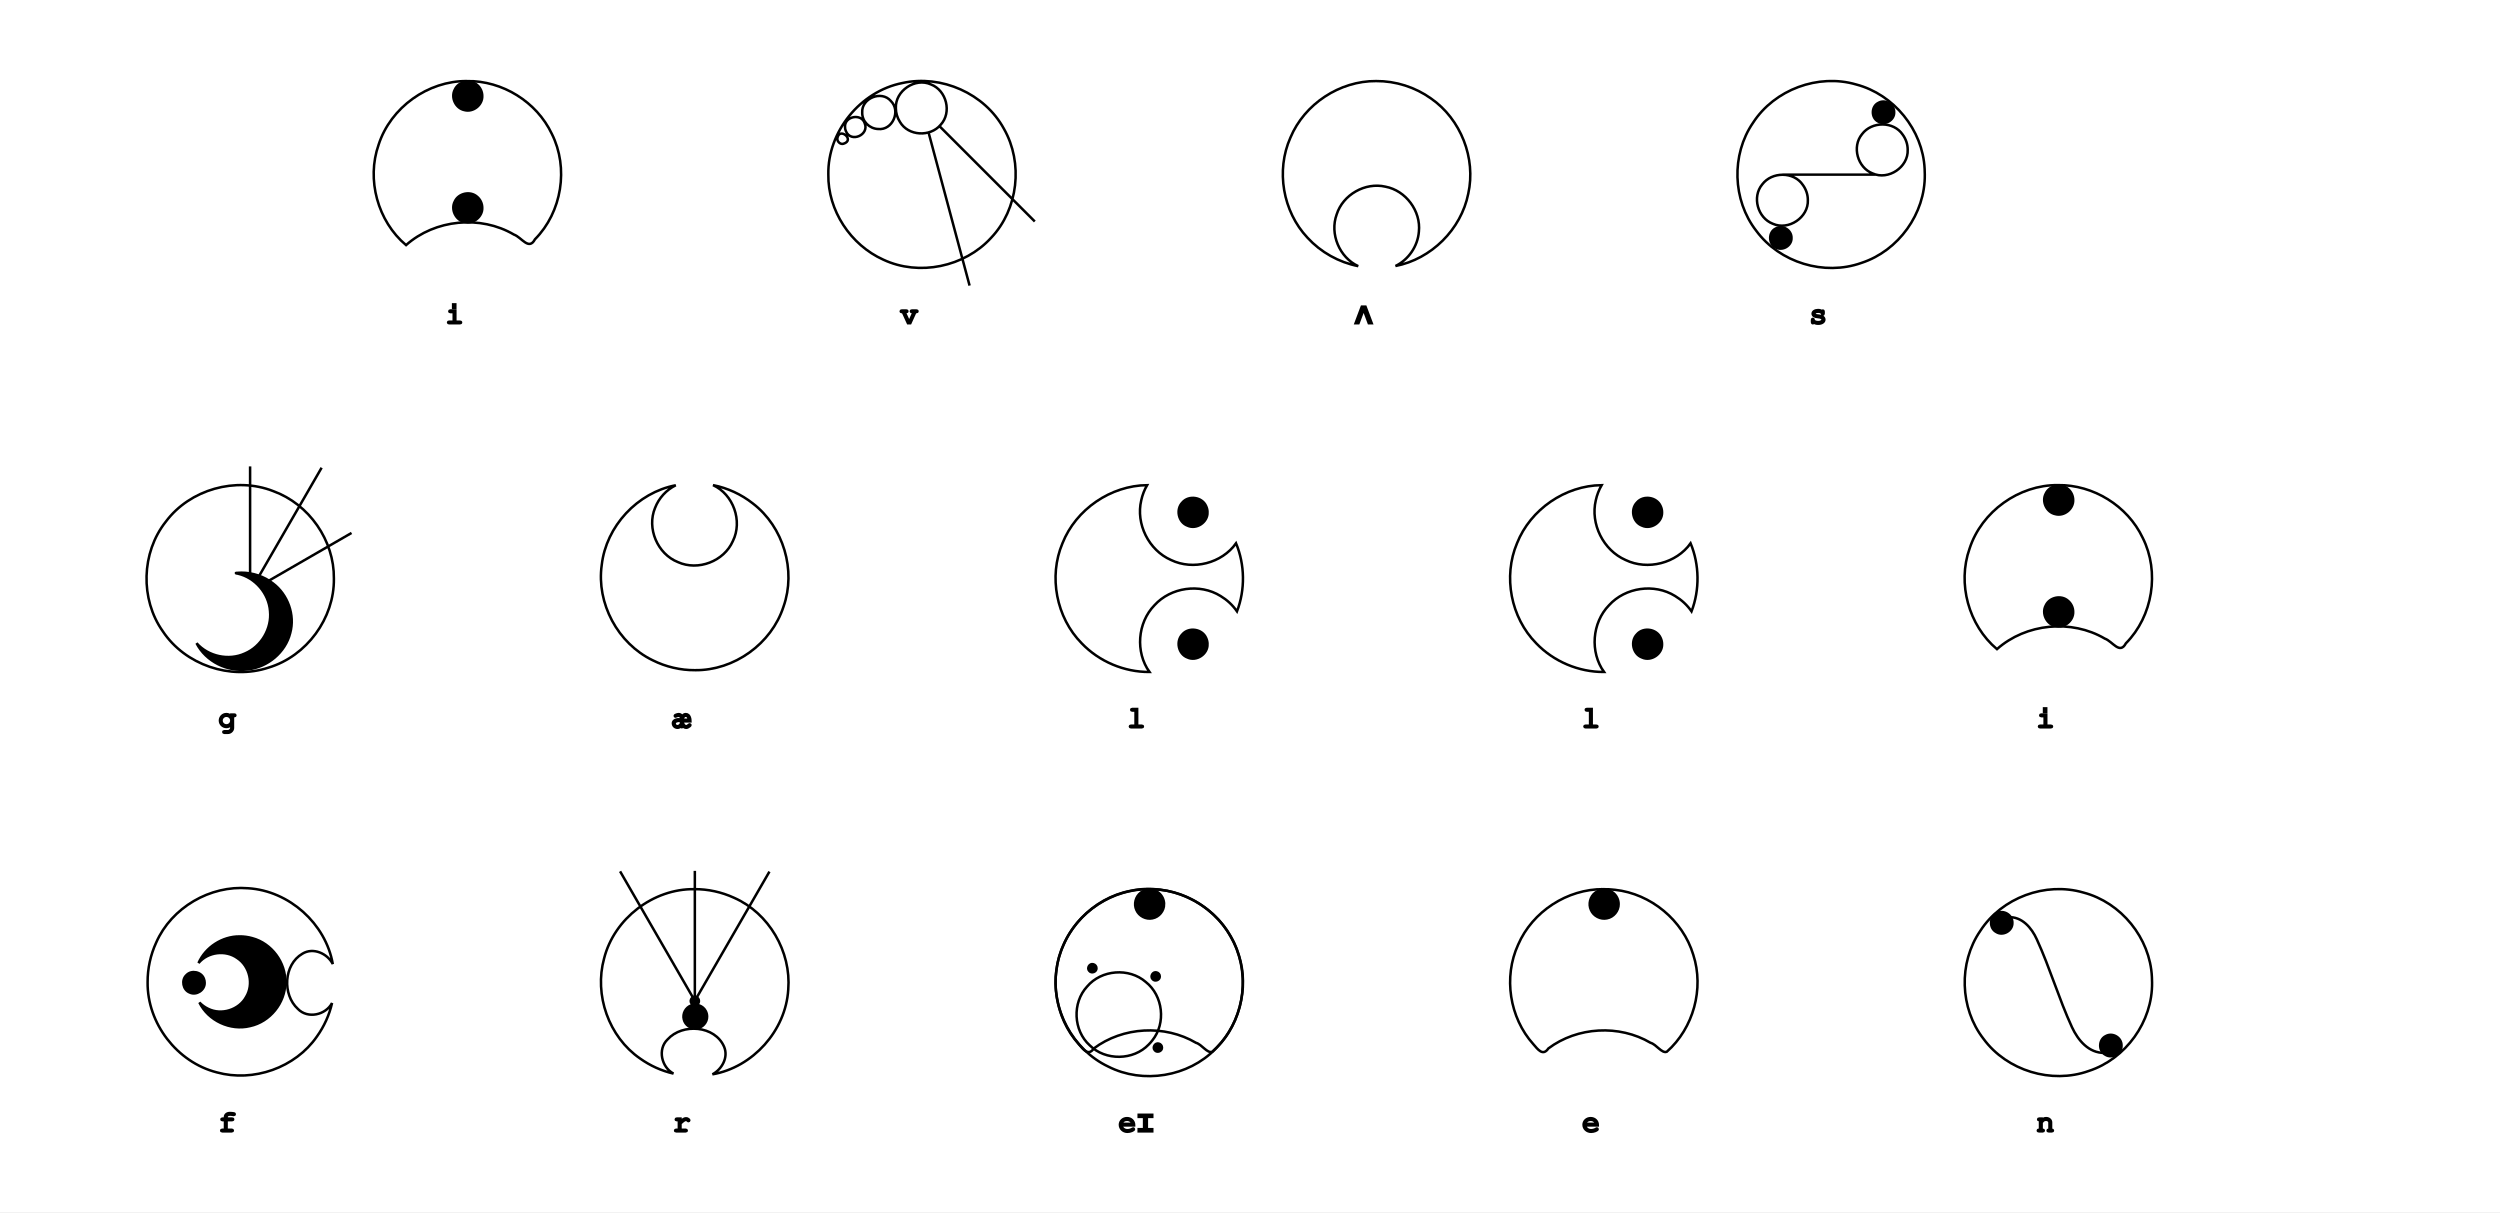
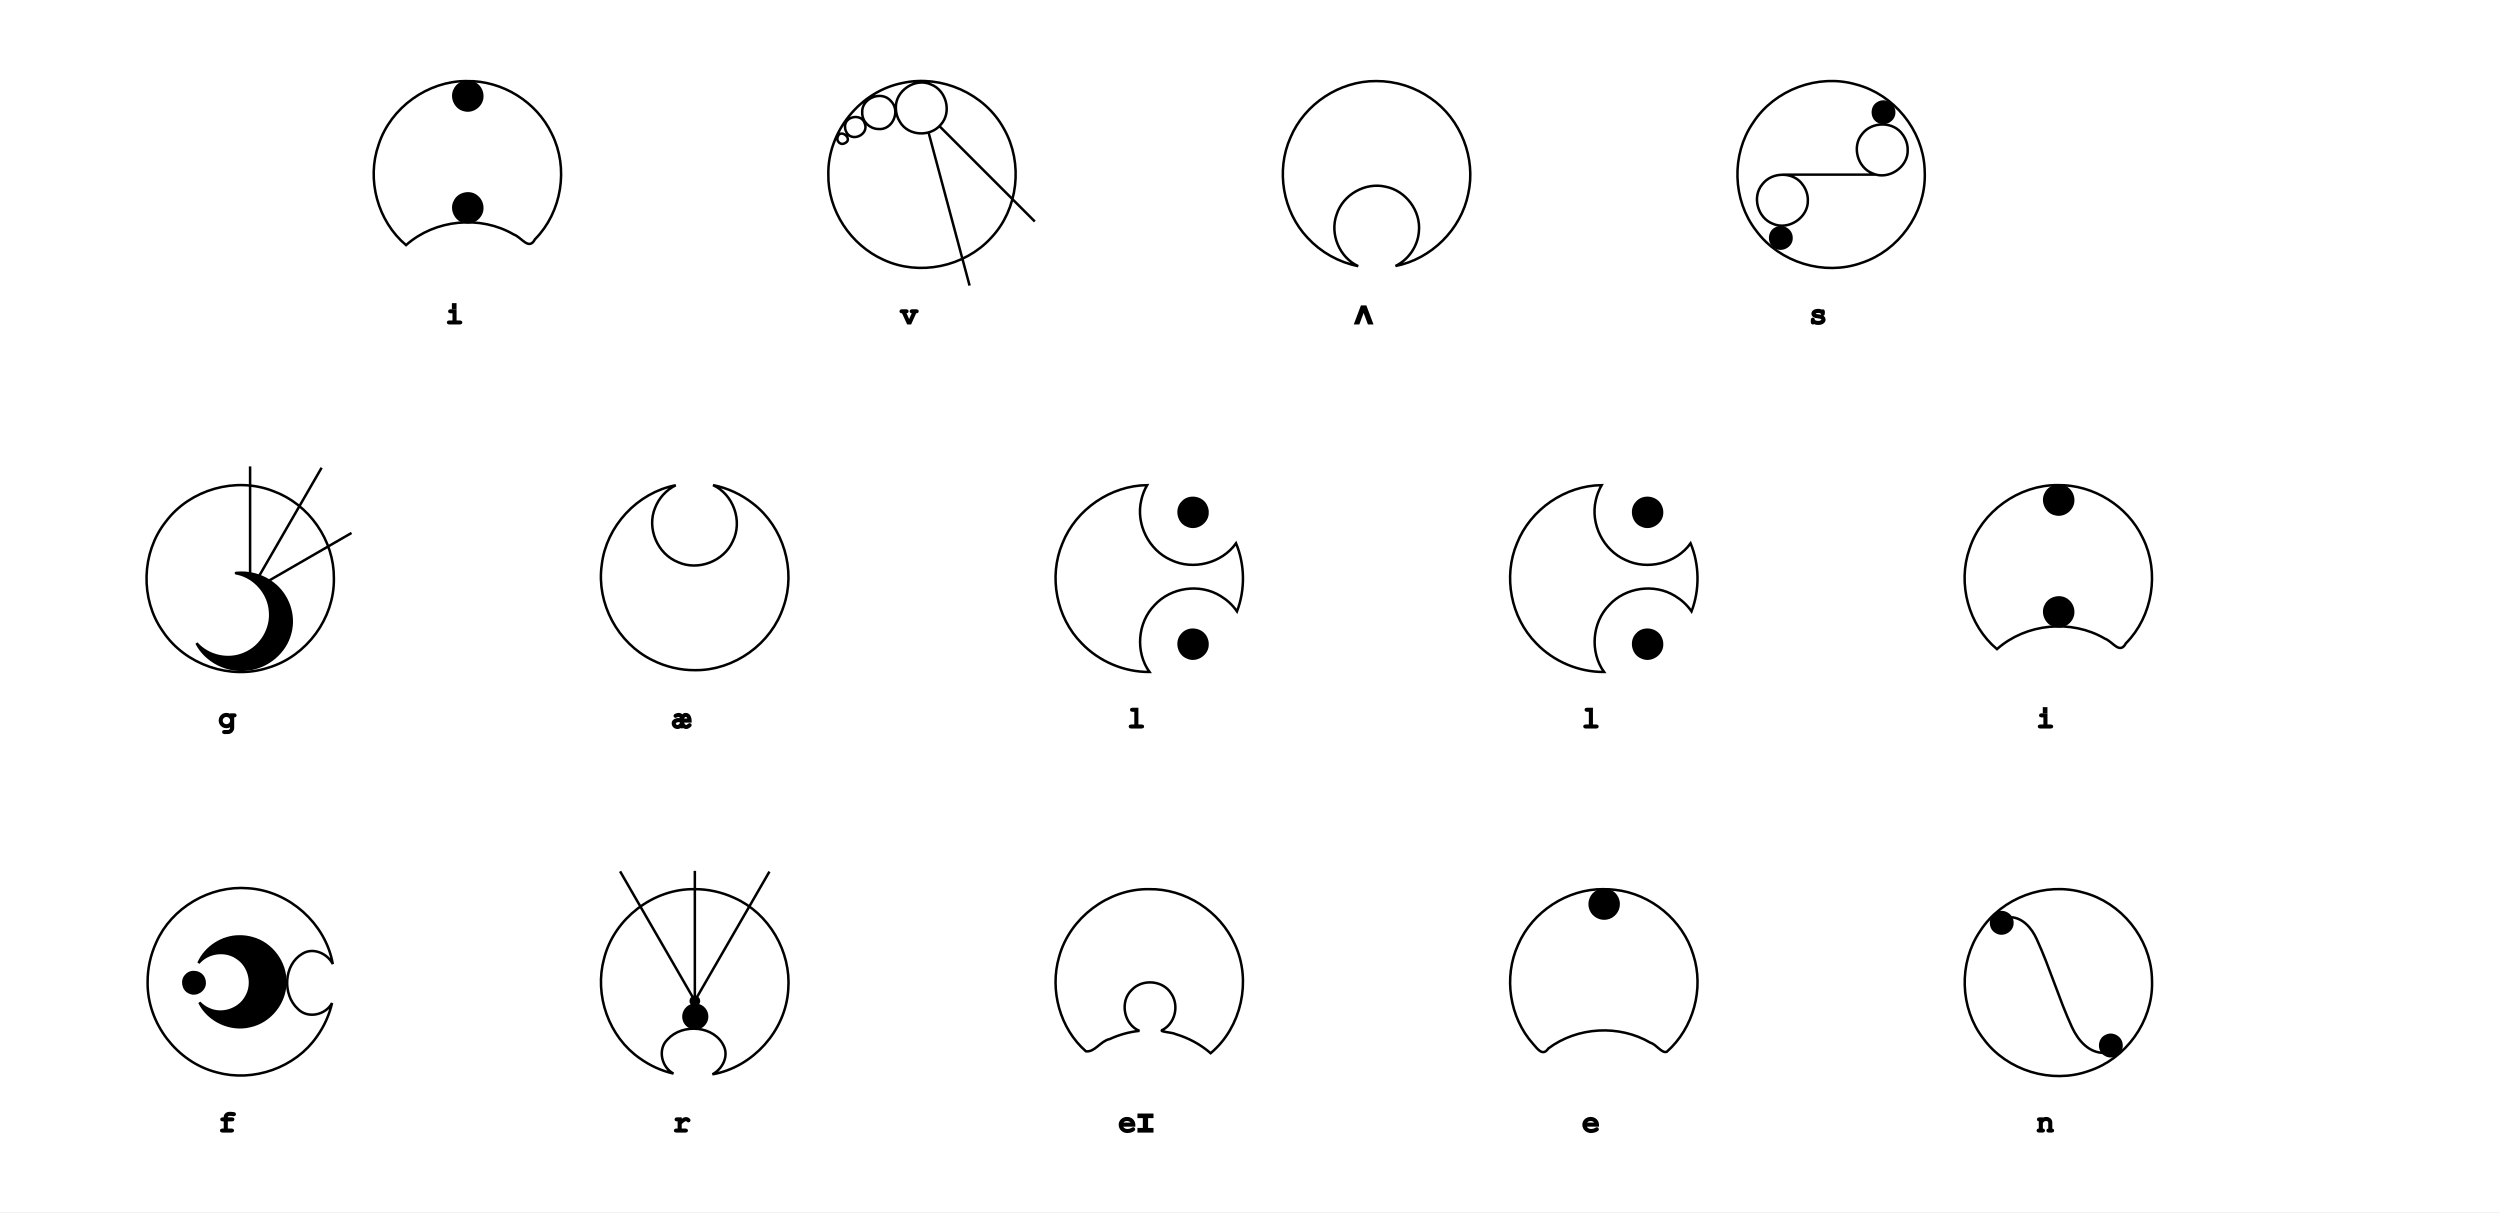
<svg xmlns="http://www.w3.org/2000/svg" width="990" height="480" style="stroke:#000000;fill:transparent;">
  <rect width="990" height="480" fill="#ffffff" stroke-width="0" />
  <g transform="matrix(1 0 0 1 0 0)">
    <text text-anchor="middle" fill="#000000" style="font: 1em courier, monospace;" x="90" y="128" />
    <path d="m 184.942,32.104 c -15.453,-0.153 -30.243,10.445 -34.999,25.16 -4.893,13.856 -0.387,30.336 10.85,39.798 11.492,-10.211 29.462,-11.962 42.715,-4.174 3.069,1.074 5.886,6.482 8.337,1.877 10.667,-10.744 13.468,-28.266 6.66,-41.794 -6.015,-12.667 -19.549,-21.056 -33.563,-20.868 z" fill="none" stroke-width="1" stroke="#000000" />
    <path d="m 190.976,82.301 c 0.125,3.56 -3.602,6.509 -7.036,5.582 -3.493,-0.688 -5.522,-4.987 -3.836,-8.121 1.465,-3.244 6.112,-4.246 8.781,-1.889 1.313,1.068 2.1,2.736 2.091,4.428 z m 0,-44.278 c 0.125,3.56 -3.602,6.509 -7.036,5.582 -3.493,-0.688 -5.522,-4.987 -3.836,-8.121 1.465,-3.244 6.112,-4.246 8.781,-1.889 1.313,1.068 2.1,2.736 2.091,4.428 z" fill="#000000" stroke-width="1" stroke="#000000" />
    <text text-anchor="middle" fill="#000000" style="font: 1em courier, monospace;" x="180" y="128">i</text>
    <text text-anchor="middle" fill="#000000" style="font: 1em courier, monospace;" x="270" y="128" />
    <path d="m 371.978,49.905 c 12.601,12.601 25.202,25.202 37.803,37.803 m -42.174,-35.63 c 5.45,20.339 10.9,40.678 16.349,61.016 m -55.936,-44.001 c -0.323,-16.959 12.673,-32.924 29.294,-36.208 15.45,-3.454 32.644,4.141 40.23,18.102 7.745,13.532 5.703,31.859 -5.075,43.193 -10.506,11.523 -28.524,15.295 -42.687,8.644 -12.927,-5.815 -21.998,-19.474 -21.763,-33.73 z m 3.561,-14.192 c 0.591,-4.903 7.261,0.518 2.438,2.024 -1.245,0.366 -2.458,-0.801 -2.438,-2.024 z m 3.048,-4.615 c -0.282,-4.23 6.473,-5.575 7.789,-1.483 1.938,4.632 -5.545,7.935 -7.457,3.091 l -0.254,-0.778 z m 6.807,-5.737 c -0.336,-5.642 7.638,-8.893 11.332,-4.564 4.026,3.922 0.72,11.712 -5.003,11.107 -3.465,-0.113 -6.425,-3.032 -6.329,-6.543 z m 13.327,-1.746 c -0.313,-6.842 7.649,-12.198 13.89,-9.368 6.165,2.342 8.388,11.119 3.831,15.993 -4.114,4.902 -12.793,4.493 -16.093,-1.136 -1.051,-1.624 -1.64,-3.552 -1.628,-5.489 z" fill="none" stroke-width="1" stroke="#000000" />
    <text text-anchor="middle" fill="#000000" style="font: 1em courier, monospace;" x="360" y="128">v</text>
    <text text-anchor="middle" fill="#000000" style="font: 1em courier, monospace;" x="450" y="128" />
    <path d="m 544.942,32.104 c -14.427,-0.109 -28.371,9.062 -33.932,22.385 -5.805,13.03 -3.032,29.26 6.752,39.636 5.28,5.76 12.43,9.765 20.097,11.27 -7.453,-3.427 -11.348,-12.761 -8.543,-20.469 2.481,-7.842 11.3,-12.862 19.309,-11.003 8.083,1.519 14.132,9.667 13.25,17.843 -0.447,5.732 -4.092,11.071 -9.267,13.575 14.16,-2.736 26.014,-14.48 28.819,-28.635 3.136,-14.047 -2.95,-29.54 -14.778,-37.73 -6.284,-4.485 -13.987,-6.92 -21.707,-6.872 z" fill="none" stroke-width="1" stroke="#000000" />
    <text text-anchor="middle" fill="#000000" style="font: 1em courier, monospace;" x="540" y="128">ʌ</text>
    <text text-anchor="middle" fill="#000000" style="font: 1em courier, monospace;" x="630" y="128" />
    <path d="m 705.818,69.156 c 12.462,0 24.924,0 37.387,0 m -27.298,10.076 c 0.313,6.842 -7.649,12.198 -13.89,9.368 -5.953,-2.278 -8.307,-10.601 -4.188,-15.559 3.815,-5.118 12.518,-5.191 16.121,0.224 1.257,1.717 1.97,3.836 1.957,5.967 z m 39.538,-19.918 c 0.313,6.842 -7.649,12.198 -13.89,9.368 -5.953,-2.278 -8.307,-10.601 -4.188,-15.559 3.815,-5.118 12.518,-5.191 16.121,0.224 1.257,1.717 1.97,3.836 1.957,5.967 z m 6.775,9.792 c 0.221,15.453 -10.397,30.223 -25.083,35.003 -14.733,5.273 -32.407,-0.107 -41.669,-12.73 -9.424,-12.096 -9.963,-30.116 -1.275,-42.752 8.494,-13.151 25.818,-19.566 40.836,-15.176 14.945,3.902 26.424,18.014 27.125,33.455 0.044,0.732 0.066,1.466 0.066,2.199 z" fill="none" stroke-width="1" stroke="#000000" />
    <path d="m 709.428,94.221 c 0.147,3.15 -3.752,5.372 -6.388,3.644 -2.787,-1.477 -2.717,-5.963 0.114,-7.353 2.717,-1.581 6.348,0.553 6.274,3.709 z m 40.661,-49.766 c 0.147,3.15 -3.752,5.372 -6.388,3.644 -2.787,-1.477 -2.717,-5.963 0.114,-7.353 2.717,-1.581 6.348,0.553 6.274,3.709 z" fill="#000000" stroke-width="1" stroke="#000000" />
    <text text-anchor="middle" fill="#000000" style="font: 1em courier, monospace;" x="720" y="128">s</text>
    <text text-anchor="middle" fill="#000000" style="font: 1em courier, monospace;" x="900" y="128" />
    <path d="m 104.418,231.137 c 11.597,-6.695 23.193,-13.391 34.79,-20.086 m -37.218,18.105 c 8.457,-14.648 16.914,-29.296 25.371,-43.944 m -28.324,43.944 c 0,-14.817 0,-29.633 0,-44.45 m 33.183,44.4 c 0.236,15.744 -10.807,30.743 -25.877,35.265 -15.119,5.042 -33.017,-1.07 -41.851,-14.347 -9.045,-12.74 -8.55,-31.195 1.162,-43.433 9.531,-12.786 27.727,-17.942 42.559,-12.103 14.198,5.161 24.176,19.497 24.008,34.618 z" fill="none" stroke-width="1" stroke="#000000" />
    <path d="m 95.597,226.783 c -0.93,0.01 -3.622,0.072 -1.357,0.389 6.819,1.572 12.183,7.829 12.695,14.808 0.712,6.968 -3.489,14.071 -9.941,16.8 -6.396,2.928 -14.509,1.202 -19.16,-4.075 3.728,7.262 12.268,11.456 20.301,10.358 7.802,-0.859 14.881,-6.708 16.788,-14.387 1.963,-7.155 -0.942,-15.221 -6.847,-19.658 -3.535,-2.75 -8.003,-4.245 -12.478,-4.236 z" fill="#000000" stroke-width="1" stroke="#000000" />
    <text text-anchor="middle" fill="#000000" style="font: 1em courier, monospace;" x="90" y="288">g</text>
    <text text-anchor="middle" fill="#000000" style="font: 1em courier, monospace;" x="180" y="288" />
    <path d="m 275.269,265.395 c 15.453,0.153 30.243,-10.445 34.999,-25.16 5.107,-14.403 -0.022,-31.599 -12.158,-40.877 -4.583,-3.616 -10.032,-6.122 -15.758,-7.253 8.063,3.668 11.809,14.219 7.867,22.151 -3.501,8.021 -13.788,11.964 -21.753,8.339 -8.134,-3.23 -12.42,-13.379 -9.064,-21.461 1.485,-3.877 4.473,-7.148 8.201,-8.975 -15.174,2.895 -27.575,16.205 -29.314,31.566 -2.155,15.185 6.355,31.069 20.159,37.735 5.196,2.608 11.008,3.966 16.821,3.936 z" fill="none" stroke-width="1" stroke="#000000" />
    <text text-anchor="middle" fill="#000000" style="font: 1em courier, monospace;" x="270" y="288">æ</text>
    <text text-anchor="middle" fill="#000000" style="font: 1em courier, monospace;" x="360" y="288" />
    <path d="m 454.25,192.114 c -14.426,0.159 -28.197,9.588 -33.508,23.011 -5.585,13.189 -2.455,29.44 7.61,39.625 6.911,7.227 16.846,11.423 26.843,11.356 -5.642,-7.846 -4.774,-19.495 1.967,-26.419 6.468,-7.143 17.994,-8.759 26.177,-3.668 2.571,1.534 4.808,3.624 6.513,6.086 3.277,-8.609 3.14,-18.447 -0.376,-26.961 -5.628,7.907 -17.004,10.832 -25.748,6.618 -8.828,-3.865 -14.016,-14.284 -11.79,-23.658 0.459,-2.099 1.241,-4.127 2.312,-5.99 z" fill="none" stroke-width="1" stroke="#000000" />
    <path d="m 478.174,255.078 c 0.163,3.914 -4.362,6.971 -7.923,5.291 -3.635,-1.319 -4.721,-6.478 -2.013,-9.201 2.546,-2.962 7.867,-2.121 9.385,1.462 0.36,0.762 0.555,1.604 0.55,2.448 z m 0,-52.211 c 0.163,3.914 -4.362,6.971 -7.923,5.291 -3.635,-1.319 -4.721,-6.478 -2.013,-9.201 2.546,-2.962 7.867,-2.121 9.385,1.462 0.36,0.762 0.555,1.604 0.55,2.448 z" fill="#000000" stroke-width="1" stroke="#000000" />
    <text text-anchor="middle" fill="#000000" style="font: 1em courier, monospace;" x="450" y="288">l</text>
    <text text-anchor="middle" fill="#000000" style="font: 1em courier, monospace;" x="540" y="288" />
    <path d="m 634.25,192.114 c -14.426,0.159 -28.197,9.588 -33.508,23.011 -5.585,13.189 -2.455,29.44 7.61,39.625 6.911,7.227 16.846,11.423 26.843,11.356 -5.642,-7.846 -4.774,-19.495 1.967,-26.419 6.468,-7.143 17.994,-8.759 26.177,-3.668 2.571,1.534 4.808,3.624 6.513,6.086 3.277,-8.609 3.14,-18.447 -0.376,-26.961 -5.628,7.907 -17.004,10.832 -25.748,6.618 -8.828,-3.865 -14.016,-14.284 -11.79,-23.658 0.459,-2.099 1.241,-4.127 2.312,-5.99 z" fill="none" stroke-width="1" stroke="#000000" />
    <path d="m 658.174,255.078 c 0.163,3.914 -4.362,6.971 -7.923,5.291 -3.635,-1.319 -4.721,-6.478 -2.013,-9.201 2.546,-2.962 7.867,-2.121 9.385,1.462 0.36,0.762 0.555,1.604 0.55,2.448 z m 0,-52.211 c 0.163,3.914 -4.362,6.971 -7.923,5.291 -3.635,-1.319 -4.721,-6.478 -2.013,-9.201 2.546,-2.962 7.867,-2.121 9.385,1.462 0.36,0.762 0.555,1.604 0.55,2.448 z" fill="#000000" stroke-width="1" stroke="#000000" />
    <text text-anchor="middle" fill="#000000" style="font: 1em courier, monospace;" x="630" y="288">l</text>
    <text text-anchor="middle" fill="#000000" style="font: 1em courier, monospace;" x="720" y="288" />
    <path d="m 814.942,192.104 c -15.453,-0.153 -30.243,10.445 -34.999,25.16 -4.893,13.856 -0.387,30.336 10.85,39.798 11.492,-10.211 29.462,-11.962 42.715,-4.174 3.069,1.074 5.886,6.482 8.337,1.877 10.667,-10.744 13.468,-28.266 6.66,-41.794 -6.015,-12.667 -19.549,-21.056 -33.563,-20.868 z" fill="none" stroke-width="1" stroke="#000000" />
    <path d="m 820.976,242.301 c 0.125,3.56 -3.602,6.509 -7.036,5.582 -3.493,-0.688 -5.522,-4.987 -3.836,-8.121 1.465,-3.244 6.112,-4.246 8.781,-1.889 1.313,1.068 2.1,2.736 2.091,4.428 z m 0,-44.278 c 0.125,3.56 -3.602,6.509 -7.036,5.582 -3.493,-0.688 -5.522,-4.987 -3.836,-8.121 1.465,-3.244 6.112,-4.246 8.781,-1.889 1.313,1.068 2.1,2.736 2.091,4.428 z" fill="#000000" stroke-width="1" stroke="#000000" />
    <text text-anchor="middle" fill="#000000" style="font: 1em courier, monospace;" x="810" y="288">i</text>
    <text text-anchor="middle" fill="#000000" style="font: 1em courier, monospace;" x="900" y="288" />
    <path d="m 58.454,388.95 c -0.205,16.252 11.638,31.71 27.403,35.71 14.488,4.008 31.114,-1.823 39.67,-14.25 2.826,-3.96 4.878,-8.475 5.968,-13.218 -2.524,4.769 -9.654,6.38 -13.537,2.336 -6.177,-5.64 -5.652,-17.51 1.779,-21.851 4.27,-2.643 9.905,-0.123 12.051,4.092 -2.792,-16.026 -17.317,-29.038 -33.565,-30.022 -15.015,-1.229 -30.291,7.643 -36.366,21.491 -2.253,4.908 -3.438,10.309 -3.404,15.712 z" fill="none" stroke-width="1" stroke="#000000" />
    <path d="m 81.044,389.156 c 0.122,2.916 -3.248,5.144 -5.884,3.898 -2.731,-1.025 -3.475,-4.996 -1.296,-6.938 2.008,-2.117 5.955,-1.251 6.894,1.511 0.189,0.486 0.286,1.007 0.286,1.529 z m 13.847,-18.331 c -6.869,-0.044 -13.509,4.256 -16.279,10.542 3.67,-4.425 10.725,-5.322 15.385,-1.952 4.907,3.225 6.514,10.359 3.462,15.376 -2.82,5.151 -9.801,7.326 -15.048,4.688 -1.287,-0.61 -2.459,-1.459 -3.44,-2.492 3.532,7.207 12.259,11.27 20.048,9.334 7.868,-1.674 13.941,-9.181 13.935,-17.225 0.261,-7.939 -5.409,-15.56 -13.087,-17.593 -1.616,-0.457 -3.297,-0.685 -4.976,-0.677 z" fill="#000000" stroke-width="1" stroke="#000000" />
    <text text-anchor="middle" fill="#000000" style="font: 1em courier, monospace;" x="90" y="448">f</text>
    <text text-anchor="middle" fill="#000000" style="font: 1em courier, monospace;" x="180" y="448" />
    <path d="m 275.156,396.322 c -9.867,-17.09 -19.734,-34.18 -29.601,-51.27 m 29.601,51.27 c 9.846,-17.054 19.692,-34.108 29.538,-51.162 m -29.538,51.162 c 0,-17.15 0,-34.3 0,-51.449 m -0.214,7.231 c -16.252,-0.205 -31.71,11.638 -35.71,27.403 -4.008,14.488 1.823,31.114 14.25,39.67 3.96,2.826 8.475,4.878 13.218,5.968 -4.758,-2.528 -6.397,-9.647 -2.336,-13.537 5.904,-6.522 18.802,-5.524 22.397,2.949 1.749,4.186 -0.885,8.873 -4.638,10.881 16.026,-2.792 29.038,-17.317 30.022,-33.565 1.229,-15.015 -7.643,-30.291 -21.491,-36.366 -4.908,-2.253 -10.309,-3.438 -15.712,-3.404 z" fill="none" stroke-width="1" stroke="#000000" />
    <path d="m 276.774,396.382 c 0.095,1.262 -1.6,2.084 -2.577,1.329 -0.569,-0.418 -0.853,-1.202 -0.554,-1.869 0.276,-0.783 1.186,-1.322 1.991,-1.01 0.661,0.198 1.153,0.858 1.14,1.55 z m 3.24,6.18 c 0.05,2.313 -1.858,4.446 -4.163,4.653 -2.268,0.301 -4.577,-1.315 -5.07,-3.549 -0.586,-2.211 0.724,-4.707 2.879,-5.478 2.119,-0.861 4.761,0.123 5.799,2.162 0.364,0.677 0.556,1.444 0.555,2.212 z" fill="#000000" stroke-width="1" stroke="#000000" />
    <text text-anchor="middle" fill="#000000" style="font: 1em courier, monospace;" x="270" y="448">r</text>
    <text text-anchor="middle" fill="#000000" style="font: 1em courier, monospace;" x="360" y="448" />
-     <path d="m 454.942,352.104 c -14.28,-0.103 -28.099,8.872 -33.76,21.991 -5.89,12.829 -3.433,28.897 6.005,39.39 1.781,2.044 3.783,4.927 5.961,1.702 11.505,-8.621 28.08,-9.535 40.466,-2.239 2.309,0.619 4.474,4.346 6.447,3.544 10.552,-9.336 14.835,-24.979 10.481,-38.383 -4.099,-13.684 -16.787,-24.195 -30.98,-25.739 -1.533,-0.185 -3.077,-0.274 -4.621,-0.268 z" fill="none" stroke-width="1" stroke="#000000" />
-     <path d="m 460.976,358.023 c 0.05,2.663 -2.003,5.159 -4.626,5.625 -2.534,0.544 -5.309,-0.885 -6.333,-3.268 -1.107,-2.344 -0.344,-5.371 1.742,-6.91 2.031,-1.612 5.152,-1.557 7.125,0.125 1.313,1.068 2.1,2.736 2.091,4.428 z" fill="#000000" stroke-width="1" stroke="#000000" />
-     <path d="m 454.891,413.623 c -6.058,6.365 -17.133,6.519 -23.365,0.324 -6.503,-5.857 -6.993,-16.862 -1.036,-23.274 5.636,-6.696 16.618,-7.555 23.226,-1.816 6.881,5.408 8.108,16.356 2.594,23.152 -0.438,0.568 -0.912,1.107 -1.419,1.614 z m 26.458,1.726 c -10.771,11.084 -28.723,14.02 -42.487,7.015 -14.147,-6.689 -22.839,-22.991 -20.463,-38.466 1.889,-15.216 14.25,-28.34 29.328,-31.132 15.305,-3.293 32.092,4.421 39.607,18.144 7.808,13.327 5.946,31.422 -4.476,42.837 -0.487,0.549 -0.99,1.083 -1.508,1.601 z" fill="none" stroke-width="1" stroke="#000000" />
-     <path d="m 434.197,383.413 c 0.08,1.448 -1.972,2.208 -2.853,1.055 -1.038,-1.082 0.137,-3.04 1.579,-2.638 0.728,0.147 1.287,0.841 1.274,1.584 z m 25.943,31.431 c 0.08,1.448 -1.972,2.208 -2.853,1.055 -1.038,-1.082 0.137,-3.04 1.579,-2.638 0.728,0.147 1.287,0.841 1.274,1.584 z m -0.873,-28.188 c 0.08,1.448 -1.972,2.208 -2.853,1.055 -1.038,-1.082 0.137,-3.04 1.579,-2.638 0.728,0.147 1.287,0.841 1.274,1.584 z" fill="#000000" stroke-width="1" stroke="#000000" />
+     <path d="m 454.942,352.104 c -16.084,-0.195 -31.411,11.39 -35.58,26.937 -3.747,13.085 0.358,28.279 10.657,37.272 3.487,0.487 5.821,-4.145 9.448,-4.848 3.704,-1.714 7.689,-2.82 11.749,-3.241 -6.179,-2.515 -7.908,-11.577 -3.076,-16.195 4.215,-4.52 12.457,-3.882 15.688,1.48 3.231,4.757 1.488,11.987 -3.779,14.49 -0.508,0.702 4.085,0.742 5.511,1.519 5.085,1.492 9.853,4.073 13.858,7.547 12.211,-10.208 16.313,-28.727 9.562,-43.145 -5.856,-13.091 -19.645,-22.082 -34.037,-21.814 z" fill="none" stroke-width="1" stroke="#000000" />
    <text text-anchor="middle" fill="#000000" style="font: 1em courier, monospace;" x="450" y="448">eɪ</text>
    <text text-anchor="middle" fill="#000000" style="font: 1em courier, monospace;" x="540" y="448" />
    <path d="m 634.942,352.104 c -14.28,-0.103 -28.099,8.872 -33.76,21.991 -5.89,12.829 -3.433,28.897 6.005,39.39 1.781,2.044 3.783,4.927 5.961,1.702 11.505,-8.621 28.08,-9.535 40.466,-2.239 2.309,0.619 4.474,4.346 6.447,3.544 10.552,-9.336 14.835,-24.979 10.481,-38.383 -4.099,-13.684 -16.787,-24.195 -30.98,-25.739 -1.533,-0.185 -3.077,-0.274 -4.621,-0.268 z" fill="none" stroke-width="1" stroke="#000000" />
    <path d="m 640.976,358.023 c 0.05,2.663 -2.003,5.159 -4.626,5.625 -2.534,0.544 -5.309,-0.885 -6.333,-3.268 -1.107,-2.344 -0.344,-5.371 1.742,-6.91 2.031,-1.612 5.152,-1.557 7.125,0.125 1.313,1.068 2.1,2.736 2.091,4.428 z" fill="#000000" stroke-width="1" stroke="#000000" />
    <text text-anchor="middle" fill="#000000" style="font: 1em courier, monospace;" x="630" y="448">e</text>
    <text text-anchor="middle" fill="#000000" style="font: 1em courier, monospace;" x="720" y="448" />
    <path d="m 795.22,363.217 c 5.462,-0.368 9.335,4.234 11.362,8.773 5.214,11.355 8.692,23.433 13.919,34.782 2.401,5.18 6.643,10.298 12.883,10.176 m 18.836,-27.842 c 0.221,15.453 -10.397,30.223 -25.083,35.003 -14.733,5.273 -32.407,-0.107 -41.669,-12.73 -9.424,-12.096 -9.963,-30.116 -1.275,-42.752 8.494,-13.151 25.818,-19.566 40.836,-15.176 14.945,3.902 26.424,18.014 27.125,33.455 0.044,0.732 0.066,1.466 0.066,2.199 z" fill="none" stroke-width="1" stroke="#000000" />
    <path d="m 840.115,414.026 c 0.147,3.15 -3.752,5.372 -6.388,3.644 -2.787,-1.477 -2.717,-5.963 0.114,-7.353 2.717,-1.581 6.348,0.553 6.274,3.709 z m -43.215,-48.595 c 0.147,3.15 -3.752,5.372 -6.388,3.644 -2.787,-1.477 -2.717,-5.963 0.114,-7.353 2.717,-1.581 6.348,0.553 6.274,3.709 z" fill="#000000" stroke-width="1" stroke="#000000" />
    <text text-anchor="middle" fill="#000000" style="font: 1em courier, monospace;" x="810" y="448">n</text>
  </g>
</svg>
